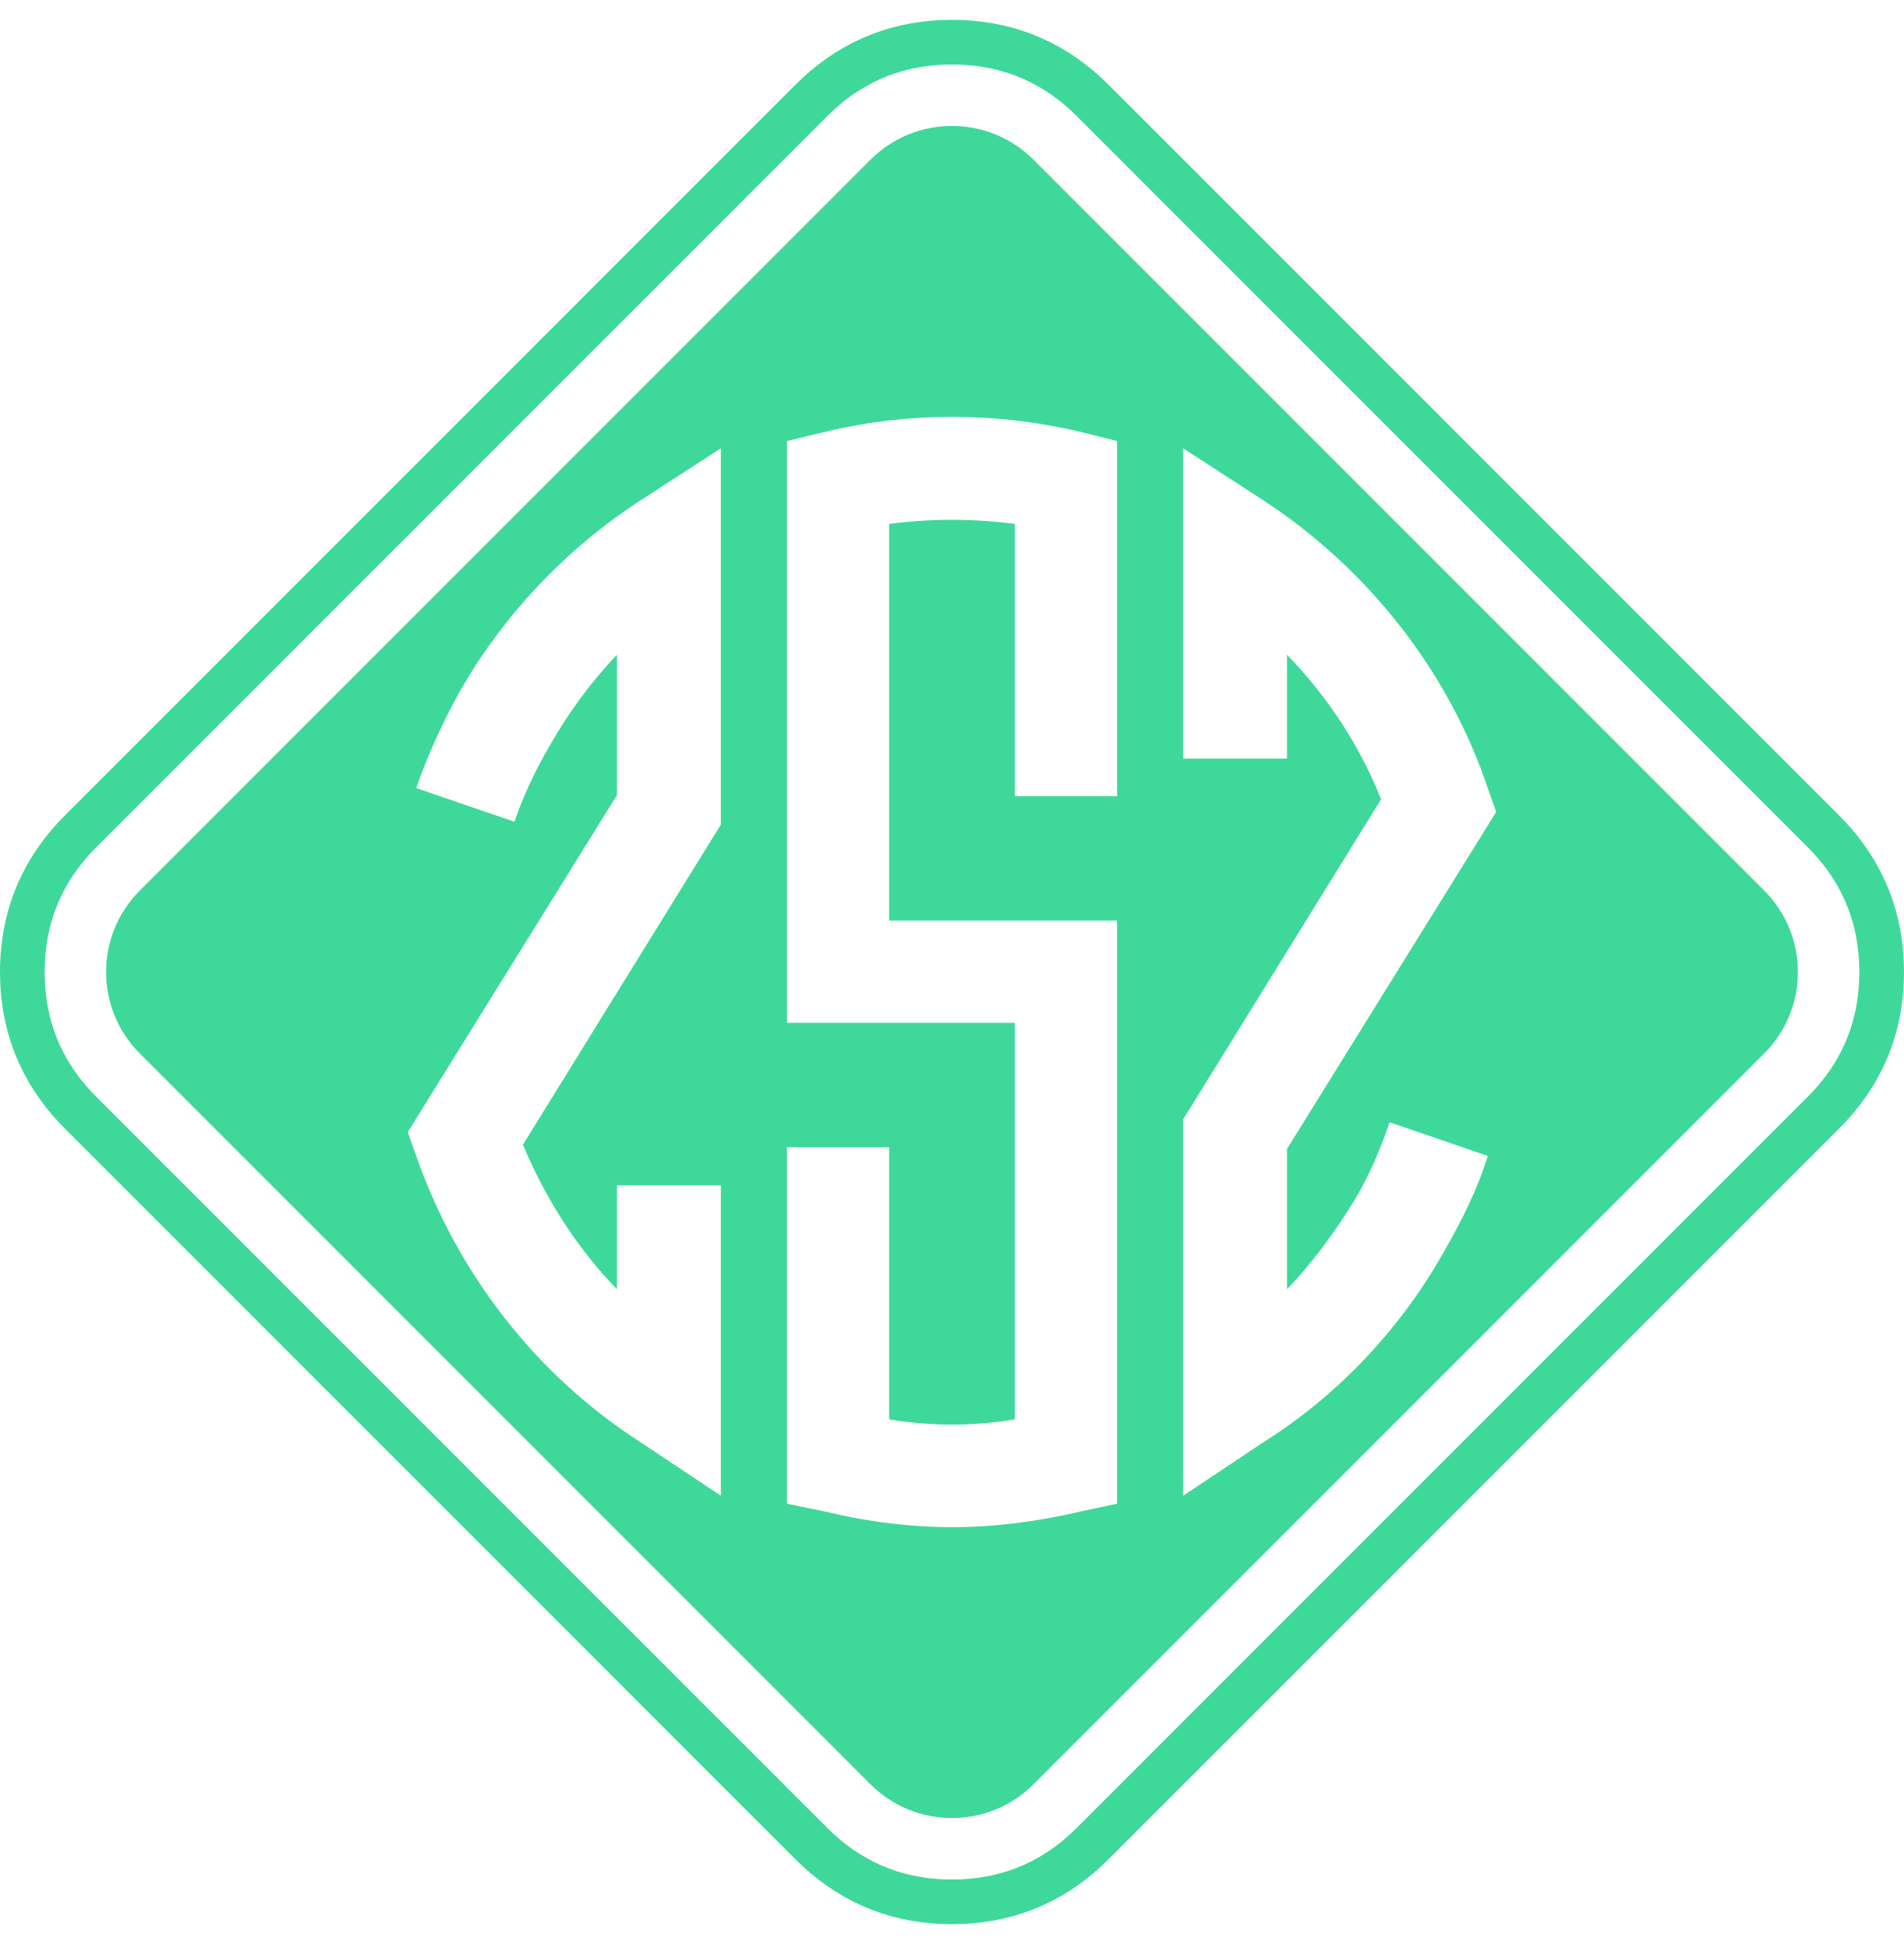
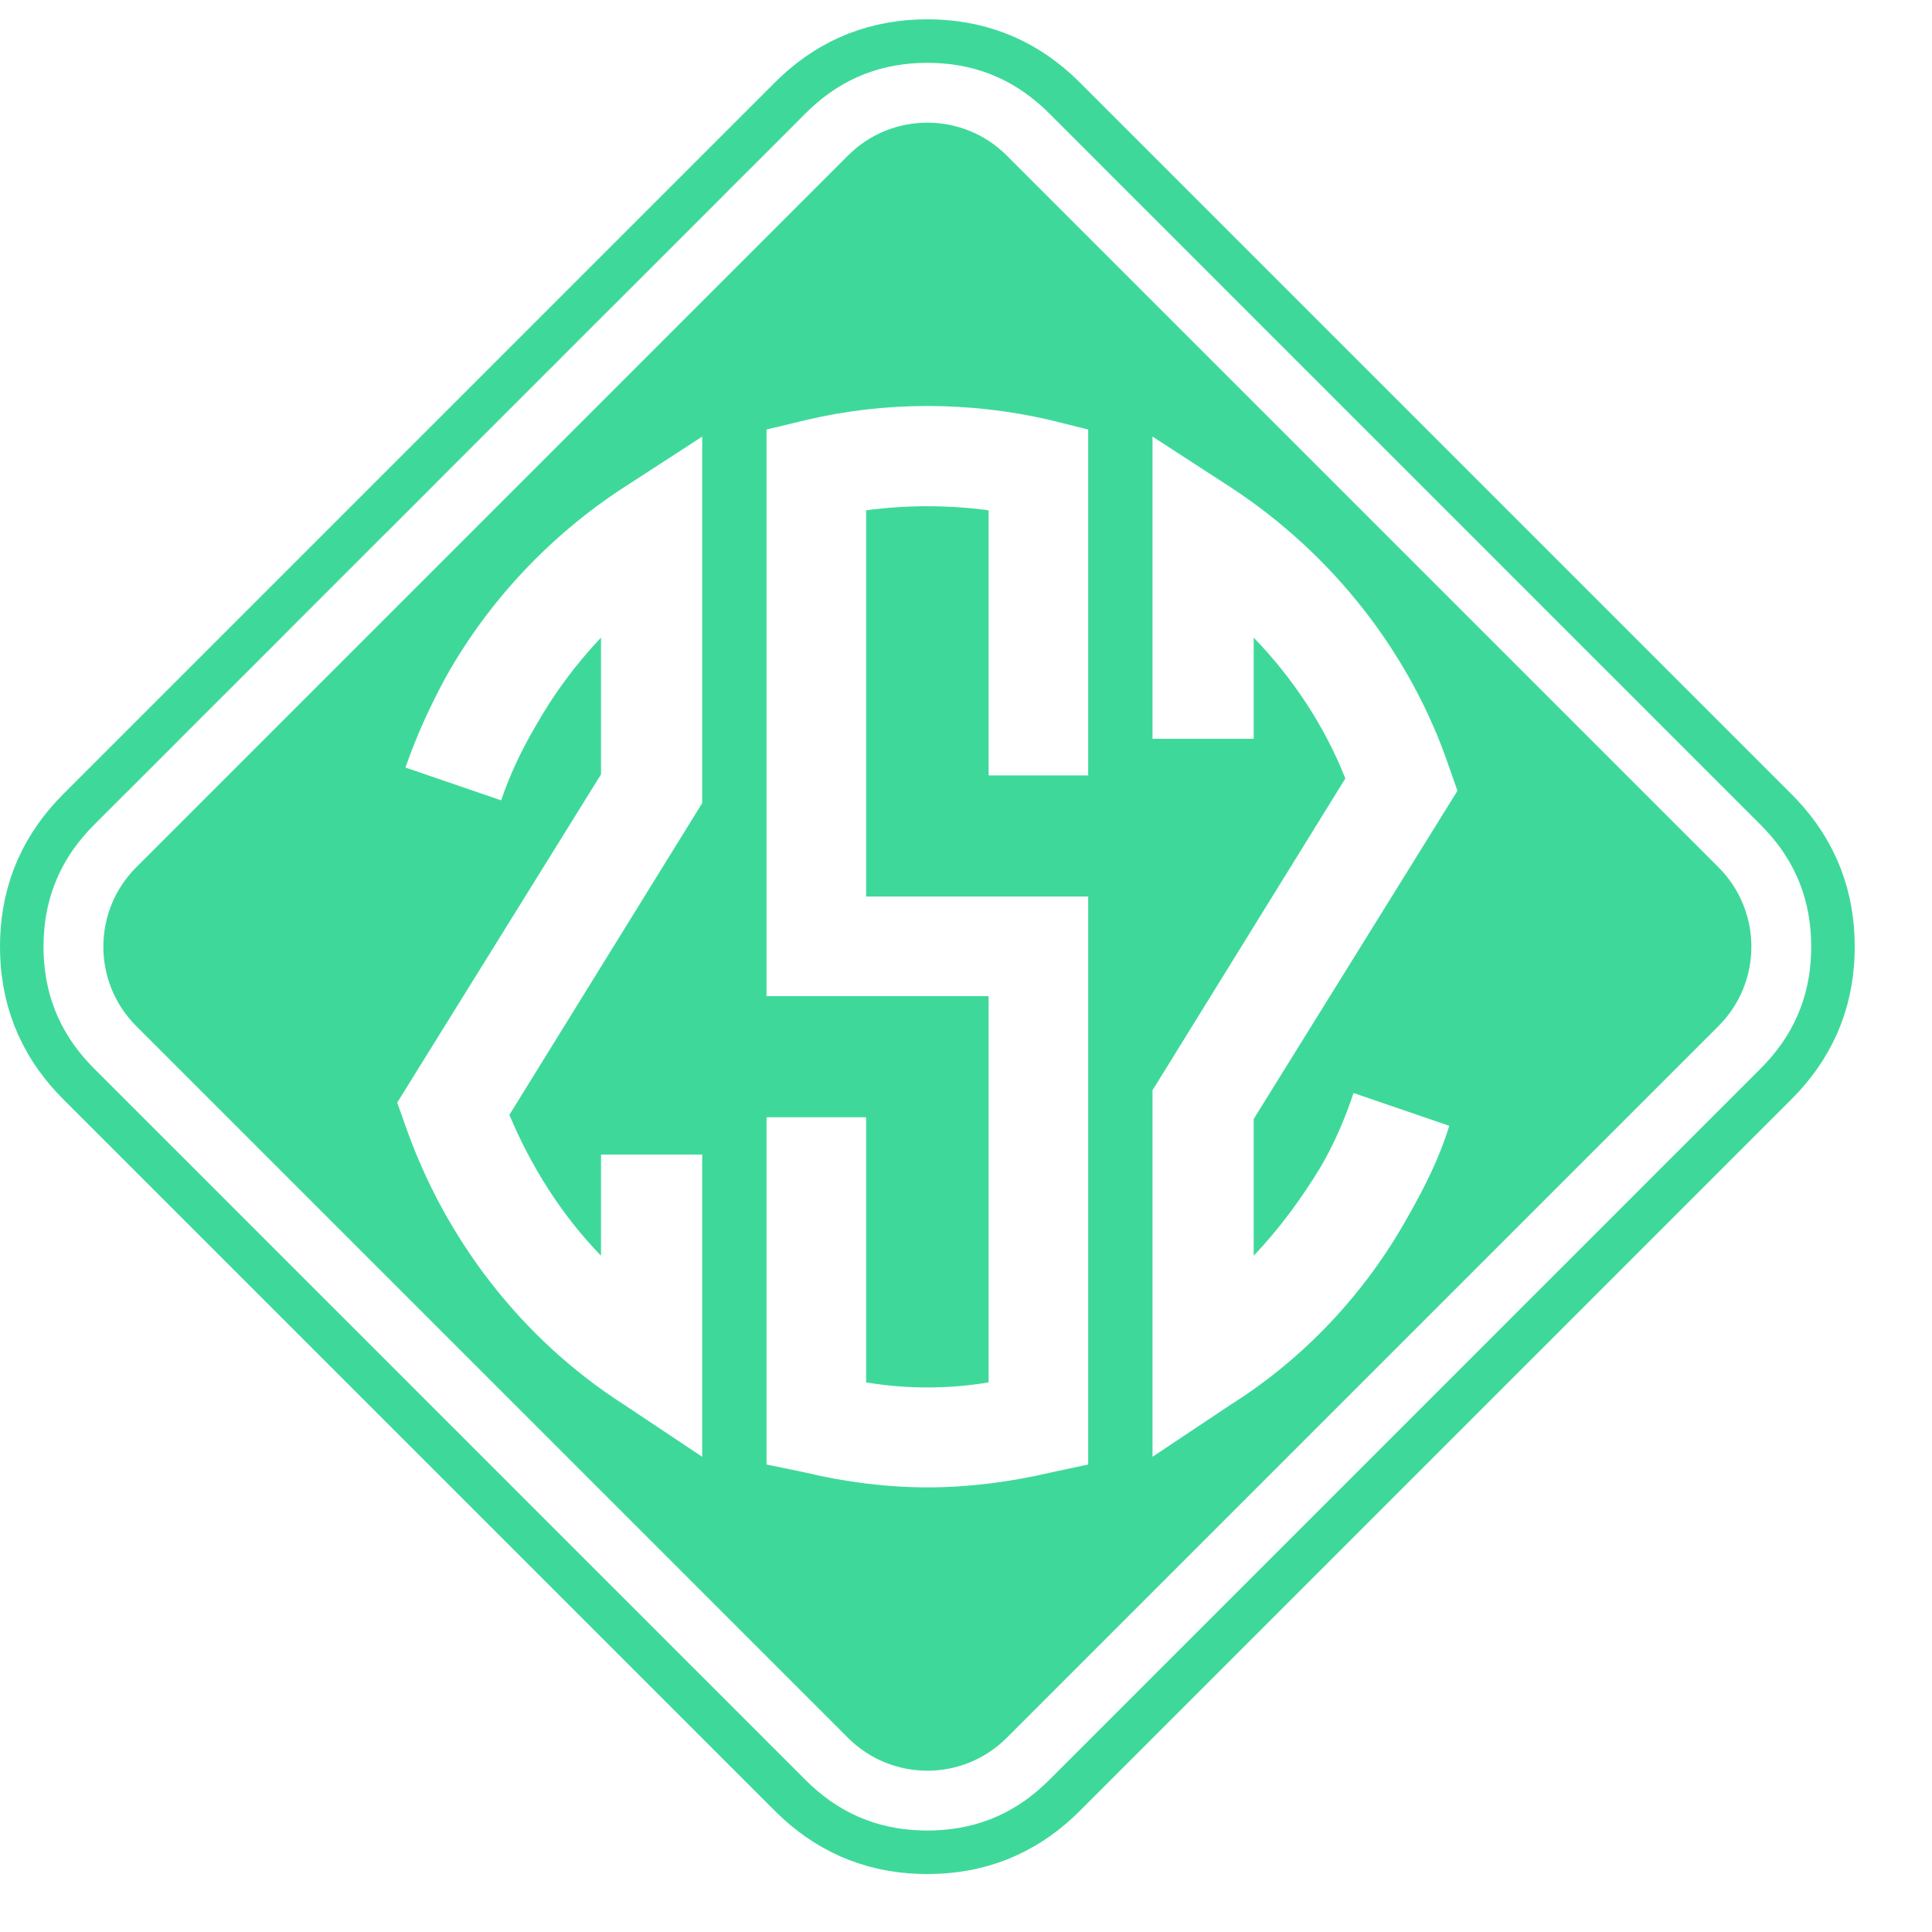
- <svg xmlns="http://www.w3.org/2000/svg" width="48" height="49" viewBox="0 0 48 49" fill="none">
+ <svg xmlns="http://www.w3.org/2000/svg" width="50" height="50" viewBox="0 0 50 50" fill="none">
  <path d="M3.525 26.554C2.391 25.42 2.391 23.58 3.525 22.446L21.946 4.025C23.08 2.891 24.92 2.891 26.054 4.025L44.475 22.446C45.609 23.58 45.609 25.42 44.475 26.554L26.054 44.975C24.92 46.109 23.08 46.109 21.946 44.975L3.525 26.554ZM11.555 17.492C11.13 18.271 10.776 19.05 10.493 19.864L12.97 20.713C13.183 20.076 13.501 19.404 13.855 18.802C14.315 17.988 14.881 17.209 15.554 16.502V20.041L10.28 28.535L10.493 29.136C11.519 32.074 13.501 34.657 16.155 36.356L18.173 37.701V29.88H15.554V32.498C14.527 31.437 13.749 30.198 13.183 28.853L18.173 20.784V11.299L16.155 12.608C14.244 13.847 12.652 15.546 11.555 17.492ZM27.187 38.11L28.162 37.901V23.203H22.415V13.206C23.46 13.067 24.54 13.067 25.585 13.206V20.068H28.162V11.116L27.187 10.873C25.097 10.385 22.903 10.385 20.848 10.873L19.838 11.116V25.78H25.585V35.776C24.54 35.951 23.46 35.951 22.415 35.776V28.915H19.838V37.901L20.848 38.11C21.858 38.354 22.938 38.493 24.017 38.493C25.062 38.493 26.142 38.354 27.187 38.11ZM37.719 20.465L37.507 19.864C36.516 16.926 34.499 14.343 31.845 12.608L29.827 11.299V19.12H32.446V16.502C33.472 17.563 34.286 18.802 34.817 20.147L29.827 28.216V37.701L31.845 36.356C33.756 35.153 35.348 33.454 36.445 31.472C36.87 30.729 37.259 29.95 37.507 29.136L35.03 28.287C34.817 28.924 34.534 29.596 34.18 30.198C33.685 31.012 33.119 31.791 32.446 32.498V28.959L37.719 20.465ZM47.996 24.728L47.983 24.962C47.982 24.97 47.982 24.978 47.981 24.986L47.958 25.219C47.957 25.228 47.956 25.236 47.955 25.244L47.921 25.477C47.92 25.485 47.919 25.494 47.917 25.502L47.873 25.733C47.871 25.741 47.869 25.75 47.867 25.759L47.811 25.987C47.809 25.996 47.807 26.005 47.804 26.014L47.737 26.238C47.735 26.247 47.732 26.256 47.729 26.265L47.651 26.486C47.648 26.495 47.645 26.504 47.641 26.513L47.552 26.73C47.548 26.738 47.545 26.747 47.541 26.756L47.441 26.968C47.437 26.976 47.433 26.985 47.428 26.993L47.318 27.2C47.314 27.208 47.309 27.216 47.305 27.224L47.184 27.425C47.18 27.433 47.175 27.441 47.17 27.448L47.04 27.643C47.035 27.651 47.03 27.658 47.025 27.665L46.886 27.854C46.881 27.861 46.876 27.867 46.87 27.874L46.723 28.056C46.718 28.063 46.713 28.069 46.707 28.075L46.552 28.251C46.547 28.257 46.541 28.262 46.536 28.268L46.374 28.437L46.175 28.636L46.009 28.802L43.026 31.785L41.7 33.111L41.535 33.276L41.369 33.442L41.203 33.608L41.038 33.774L40.872 33.939L40.706 34.105L40.54 34.271L40.375 34.437L39.546 35.265L37.889 36.922L37.723 37.088L31.757 43.054L31.094 43.717L30.928 43.883L30.763 44.048L30.597 44.214L28.774 46.037L27.945 46.866L27.797 47.009C27.792 47.014 27.787 47.019 27.781 47.024L27.607 47.18C27.601 47.186 27.594 47.191 27.588 47.196L27.407 47.345C27.4 47.35 27.394 47.355 27.387 47.36L27.199 47.501C27.192 47.506 27.185 47.511 27.178 47.516L26.984 47.647C26.976 47.652 26.968 47.657 26.961 47.662L26.761 47.784C26.753 47.788 26.745 47.793 26.736 47.797L26.53 47.909C26.522 47.914 26.514 47.918 26.505 47.922L26.294 48.023C26.285 48.028 26.277 48.031 26.268 48.035L26.052 48.126C26.043 48.129 26.034 48.133 26.026 48.136L25.805 48.215C25.796 48.219 25.787 48.222 25.778 48.224L25.554 48.293C25.545 48.295 25.536 48.298 25.527 48.3L25.3 48.358C25.291 48.36 25.282 48.362 25.274 48.364L25.044 48.41C25.035 48.411 25.026 48.413 25.018 48.414L24.786 48.45C24.778 48.451 24.769 48.452 24.761 48.453L24.528 48.477C24.52 48.478 24.511 48.479 24.503 48.48L24.269 48.494C24.261 48.495 24.253 48.495 24.246 48.495L24.011 48.5C24.004 48.5 23.997 48.5 23.99 48.5L23.794 48.496C23.787 48.496 23.779 48.496 23.772 48.496L23.538 48.483C23.53 48.482 23.522 48.482 23.514 48.481L23.281 48.458C23.272 48.457 23.264 48.456 23.256 48.455L23.023 48.421C23.015 48.42 23.006 48.419 22.998 48.417L22.767 48.373C22.759 48.371 22.75 48.369 22.741 48.367L22.513 48.311C22.504 48.309 22.495 48.307 22.486 48.304L22.262 48.237C22.253 48.235 22.244 48.232 22.235 48.229L22.014 48.151C22.005 48.148 21.996 48.145 21.987 48.141L21.77 48.052C21.762 48.048 21.753 48.045 21.744 48.041L21.532 47.941C21.524 47.937 21.515 47.933 21.507 47.928L21.3 47.818C21.292 47.814 21.284 47.809 21.276 47.805L21.075 47.684C21.067 47.68 21.059 47.675 21.052 47.67L20.857 47.54C20.849 47.535 20.842 47.53 20.835 47.525L20.646 47.386C20.639 47.381 20.633 47.376 20.626 47.37L20.444 47.223C20.437 47.218 20.431 47.213 20.425 47.207L20.249 47.052C20.243 47.047 20.238 47.041 20.232 47.036L20.063 46.874L20.03 46.841L19.035 45.846L18.869 45.681L17.709 44.521L16.881 43.692L15.389 42.2L15.058 41.869L14.892 41.703L13.898 40.709L12.572 39.383L12.406 39.217L12.241 39.052L12.075 38.886L11.909 38.72L11.412 38.223L11.081 37.892L10.915 37.726L10.086 36.897L9.258 36.069L8.097 34.909L7.766 34.577L7.6 34.411L6.109 32.92L5.943 32.754L5.777 32.588L5.612 32.423L4.452 31.263L3.789 30.6L3.623 30.434L3.126 29.937L1.634 28.445L1.491 28.297C1.486 28.292 1.481 28.287 1.476 28.281L1.32 28.107C1.314 28.101 1.309 28.094 1.304 28.088L1.155 27.907C1.15 27.9 1.145 27.894 1.14 27.887L0.999 27.699C0.994 27.692 0.989 27.685 0.984 27.678L0.853 27.484C0.848 27.476 0.843 27.468 0.838 27.461L0.716 27.261C0.712 27.253 0.707 27.245 0.703 27.236L0.591 27.03C0.586 27.022 0.582 27.014 0.578 27.005L0.477 26.794C0.473 26.786 0.469 26.777 0.465 26.768L0.374 26.552C0.371 26.543 0.367 26.534 0.364 26.526L0.285 26.305C0.281 26.296 0.278 26.287 0.276 26.278L0.207 26.054C0.205 26.045 0.202 26.036 0.2 26.027L0.143 25.8C0.14 25.791 0.138 25.782 0.137 25.774L0.09 25.544C0.089 25.535 0.087 25.526 0.086 25.518L0.051 25.286C0.049 25.278 0.048 25.269 0.047 25.261L0.022 25.028C0.022 25.02 0.021 25.011 0.02 25.003L0.006 24.769C0.005 24.761 0.005 24.754 0.005 24.746L0 24.511C-2.02161e-05 24.504 -5.14161e-05 24.497 7.81839e-05 24.49L0.003 24.294C0.004 24.287 0.004 24.279 0.004 24.272L0.017 24.038C0.018 24.03 0.018 24.022 0.019 24.014L0.042 23.781C0.043 23.772 0.044 23.764 0.045 23.756L0.079 23.523C0.08 23.515 0.081 23.506 0.083 23.498L0.128 23.267C0.129 23.259 0.131 23.25 0.133 23.241L0.189 23.013C0.191 23.004 0.193 22.995 0.196 22.986L0.263 22.762C0.265 22.753 0.268 22.744 0.271 22.735L0.349 22.514C0.352 22.505 0.356 22.496 0.359 22.487L0.448 22.27C0.451 22.262 0.455 22.253 0.459 22.244L0.559 22.032C0.563 22.024 0.567 22.015 0.572 22.007L0.682 21.8C0.686 21.792 0.691 21.784 0.695 21.776L0.816 21.575C0.82 21.567 0.825 21.559 0.83 21.552L0.96 21.357C0.965 21.349 0.97 21.342 0.975 21.335L1.114 21.146C1.119 21.139 1.124 21.133 1.13 21.126L1.277 20.944C1.282 20.937 1.287 20.931 1.293 20.925L1.448 20.749C1.453 20.743 1.458 20.738 1.464 20.732L1.626 20.563L1.659 20.53L1.991 20.198L3.317 18.872L4.145 18.044L4.311 17.878L6.3 15.889L6.797 15.392L7.46 14.729L9.117 13.072L9.283 12.906L9.946 12.243L10.774 11.415L10.94 11.249L11.934 10.255L13.426 8.763L13.591 8.597L13.757 8.432L14.586 7.603L14.917 7.272L15.414 6.774L17.735 4.454L18.066 4.123L19.558 2.631L20.055 2.134L20.203 1.991C20.208 1.986 20.213 1.981 20.219 1.976L20.393 1.82C20.399 1.814 20.406 1.809 20.412 1.804L20.593 1.655C20.6 1.65 20.606 1.645 20.613 1.64L20.801 1.499C20.808 1.494 20.815 1.489 20.822 1.484L21.016 1.353C21.024 1.348 21.032 1.343 21.039 1.338L21.239 1.216C21.247 1.212 21.255 1.207 21.264 1.203L21.47 1.091C21.478 1.086 21.486 1.082 21.495 1.078L21.706 0.977C21.714 0.973 21.723 0.969 21.732 0.965L21.948 0.874C21.957 0.871 21.965 0.867 21.974 0.864L22.195 0.785C22.204 0.781 22.213 0.778 22.222 0.776L22.446 0.707C22.455 0.705 22.464 0.702 22.473 0.7L22.7 0.643C22.709 0.64 22.718 0.638 22.726 0.637L22.956 0.59C22.965 0.589 22.974 0.587 22.982 0.586L23.214 0.551C23.222 0.549 23.231 0.548 23.239 0.547L23.472 0.522C23.48 0.522 23.489 0.521 23.497 0.52L23.731 0.506C23.739 0.505 23.746 0.505 23.754 0.505L23.989 0.5C23.996 0.5 24.003 0.5 24.01 0.5L24.206 0.503C24.213 0.504 24.221 0.504 24.228 0.504L24.462 0.517C24.47 0.518 24.478 0.518 24.486 0.519L24.719 0.542C24.728 0.543 24.736 0.544 24.744 0.545L24.977 0.579C24.985 0.58 24.994 0.581 25.003 0.583L25.233 0.628C25.241 0.629 25.25 0.631 25.259 0.633L25.487 0.689C25.496 0.691 25.505 0.693 25.514 0.696L25.738 0.763C25.747 0.765 25.756 0.768 25.765 0.771L25.986 0.849C25.995 0.852 26.004 0.856 26.013 0.859L26.23 0.948C26.238 0.951 26.247 0.955 26.256 0.959L26.468 1.059C26.476 1.063 26.485 1.067 26.493 1.072L26.7 1.182C26.708 1.186 26.716 1.191 26.724 1.195L26.925 1.316C26.933 1.32 26.941 1.325 26.948 1.33L27.143 1.46C27.151 1.465 27.158 1.47 27.165 1.475L27.354 1.614C27.361 1.619 27.367 1.624 27.374 1.63L27.556 1.777C27.563 1.782 27.569 1.787 27.575 1.793L27.751 1.948C27.757 1.953 27.762 1.958 27.768 1.964L27.937 2.126L28.302 2.491L28.799 2.988L30.291 4.479L30.456 4.645L30.953 5.142L31.782 5.971L31.948 6.137L32.445 6.634L32.942 7.131L33.108 7.297L33.274 7.462L34.102 8.291L34.268 8.457L34.434 8.623L34.765 8.954L36.257 10.445L36.422 10.611L37.914 12.103L39.405 13.594L39.571 13.76L39.737 13.926L39.903 14.091L40.234 14.423L41.725 15.914L42.554 16.743L42.72 16.909L43.383 17.572L43.714 17.903L45.371 19.56L46.366 20.555L46.509 20.703C46.514 20.708 46.519 20.713 46.524 20.719L46.68 20.893C46.686 20.899 46.691 20.905 46.696 20.912L46.845 21.093C46.85 21.1 46.855 21.106 46.86 21.113L47.001 21.301C47.006 21.308 47.011 21.315 47.016 21.322L47.147 21.516C47.152 21.524 47.157 21.532 47.162 21.539L47.284 21.739C47.288 21.747 47.293 21.755 47.297 21.764L47.409 21.97C47.414 21.978 47.418 21.986 47.422 21.995L47.523 22.206C47.528 22.214 47.531 22.223 47.535 22.232L47.626 22.448C47.629 22.457 47.633 22.465 47.636 22.474L47.715 22.695C47.719 22.704 47.722 22.713 47.724 22.722L47.793 22.946C47.795 22.955 47.798 22.964 47.8 22.973L47.857 23.2C47.86 23.209 47.862 23.218 47.864 23.226L47.91 23.456C47.911 23.465 47.913 23.474 47.914 23.482L47.95 23.714C47.951 23.722 47.952 23.731 47.953 23.739L47.978 23.972C47.978 23.98 47.979 23.989 47.98 23.997L47.994 24.231C47.995 24.239 47.995 24.246 47.995 24.254L48 24.489C48 24.495 48 24.503 48 24.51L47.996 24.706C47.996 24.713 47.996 24.721 47.996 24.728ZM46.87 24.289L46.856 24.079L46.834 23.871L46.803 23.665L46.762 23.462L46.712 23.261L46.651 23.064L46.582 22.87L46.502 22.68L46.413 22.494L46.315 22.313L46.207 22.136L46.091 21.964L45.966 21.797L45.833 21.635L45.692 21.478L45.57 21.351L44.575 20.357L42.918 18.699L42.752 18.534L42.587 18.368L41.924 17.705L41.758 17.539L40.929 16.711L39.438 15.219L39.106 14.888L38.941 14.722L38.775 14.556L38.609 14.39L37.118 12.899L35.626 11.407L35.46 11.242L33.969 9.75L33.637 9.419L33.306 9.087L32.477 8.259L32.146 7.927L31.814 7.596L31.649 7.43L31.152 6.933L30.986 6.767L30.323 6.104L29.66 5.441L29.494 5.276L28.003 3.784L27.506 3.287L27.157 2.938L26.997 2.784L26.839 2.645L26.676 2.514L26.509 2.39L26.336 2.275L26.158 2.169L25.976 2.072L25.79 1.985L25.599 1.907L25.405 1.838L25.207 1.78L25.006 1.731L24.802 1.691L24.596 1.661L24.387 1.641L24.176 1.629L24.001 1.626L23.789 1.63L23.579 1.643L23.371 1.666L23.165 1.697L22.962 1.738L22.761 1.788L22.564 1.849L22.37 1.918L22.18 1.998L21.994 2.087L21.813 2.186L21.636 2.293L21.464 2.409L21.297 2.534L21.135 2.667L20.978 2.808L20.851 2.93L20.354 3.428L18.862 4.919L18.531 5.251L16.211 7.571L15.713 8.068L15.382 8.399L14.553 9.228L14.388 9.394L14.222 9.559L12.73 11.051L11.736 12.045L11.57 12.211L10.742 13.04L10.079 13.703L9.913 13.868L8.256 15.525L7.593 16.188L7.096 16.686L5.107 18.674L4.941 18.84L4.113 19.669L2.787 20.994L2.455 21.326L2.438 21.343L2.284 21.503L2.145 21.661L2.014 21.824L1.89 21.991L1.775 22.164L1.669 22.342L1.572 22.524L1.485 22.71L1.407 22.901L1.338 23.095L1.28 23.293L1.231 23.494L1.191 23.698L1.161 23.904L1.141 24.113L1.129 24.324L1.126 24.499L1.13 24.711L1.143 24.921L1.166 25.129L1.197 25.335L1.238 25.538L1.288 25.739L1.349 25.936L1.418 26.13L1.498 26.32L1.587 26.506L1.686 26.687L1.793 26.864L1.909 27.036L2.034 27.203L2.167 27.365L2.308 27.522L2.43 27.649L3.922 29.141L4.419 29.638L4.585 29.803L5.248 30.466L6.408 31.627L6.574 31.792L6.739 31.958L6.905 32.124L8.396 33.615L8.894 34.112L10.054 35.272L10.882 36.101L11.711 36.93L11.877 37.095L12.208 37.427L12.705 37.924L12.871 38.09L13.037 38.255L13.203 38.421L13.368 38.587L14.694 39.913L15.688 40.907L15.854 41.073L16.186 41.404L17.677 42.896L18.506 43.724L19.666 44.884L19.831 45.05L20.826 46.044L20.843 46.062L21.003 46.216L21.161 46.355L21.324 46.486L21.491 46.61L21.664 46.725L21.842 46.831L22.024 46.928L22.21 47.015L22.401 47.093L22.595 47.162L22.793 47.221L22.994 47.269L23.198 47.309L23.404 47.339L23.613 47.359L23.824 47.371L23.999 47.374L24.211 47.37L24.421 47.356L24.629 47.334L24.835 47.303L25.038 47.262L25.239 47.212L25.436 47.151L25.63 47.082L25.82 47.002L26.006 46.913L26.187 46.815L26.364 46.707L26.536 46.591L26.703 46.466L26.865 46.333L27.022 46.192L27.149 46.07L29.635 43.584L29.801 43.418L29.966 43.252L30.132 43.087L30.298 42.921L30.961 42.258L36.927 36.292L37.093 36.126L38.75 34.469L39.744 33.474L39.91 33.309L40.076 33.143L40.241 32.977L40.407 32.812L40.573 32.646L40.739 32.48L40.904 32.315L42.23 30.989L43.224 29.994L43.39 29.829L45.213 28.006L45.379 27.84L45.562 27.657L45.716 27.497L45.855 27.339L45.986 27.176L46.11 27.009L46.225 26.836L46.331 26.658L46.428 26.476L46.515 26.29L46.593 26.099L46.662 25.905L46.72 25.707L46.769 25.506L46.809 25.302L46.839 25.096L46.859 24.887L46.871 24.676L46.874 24.501L46.87 24.289Z" fill="#3ED99A" />
</svg>
